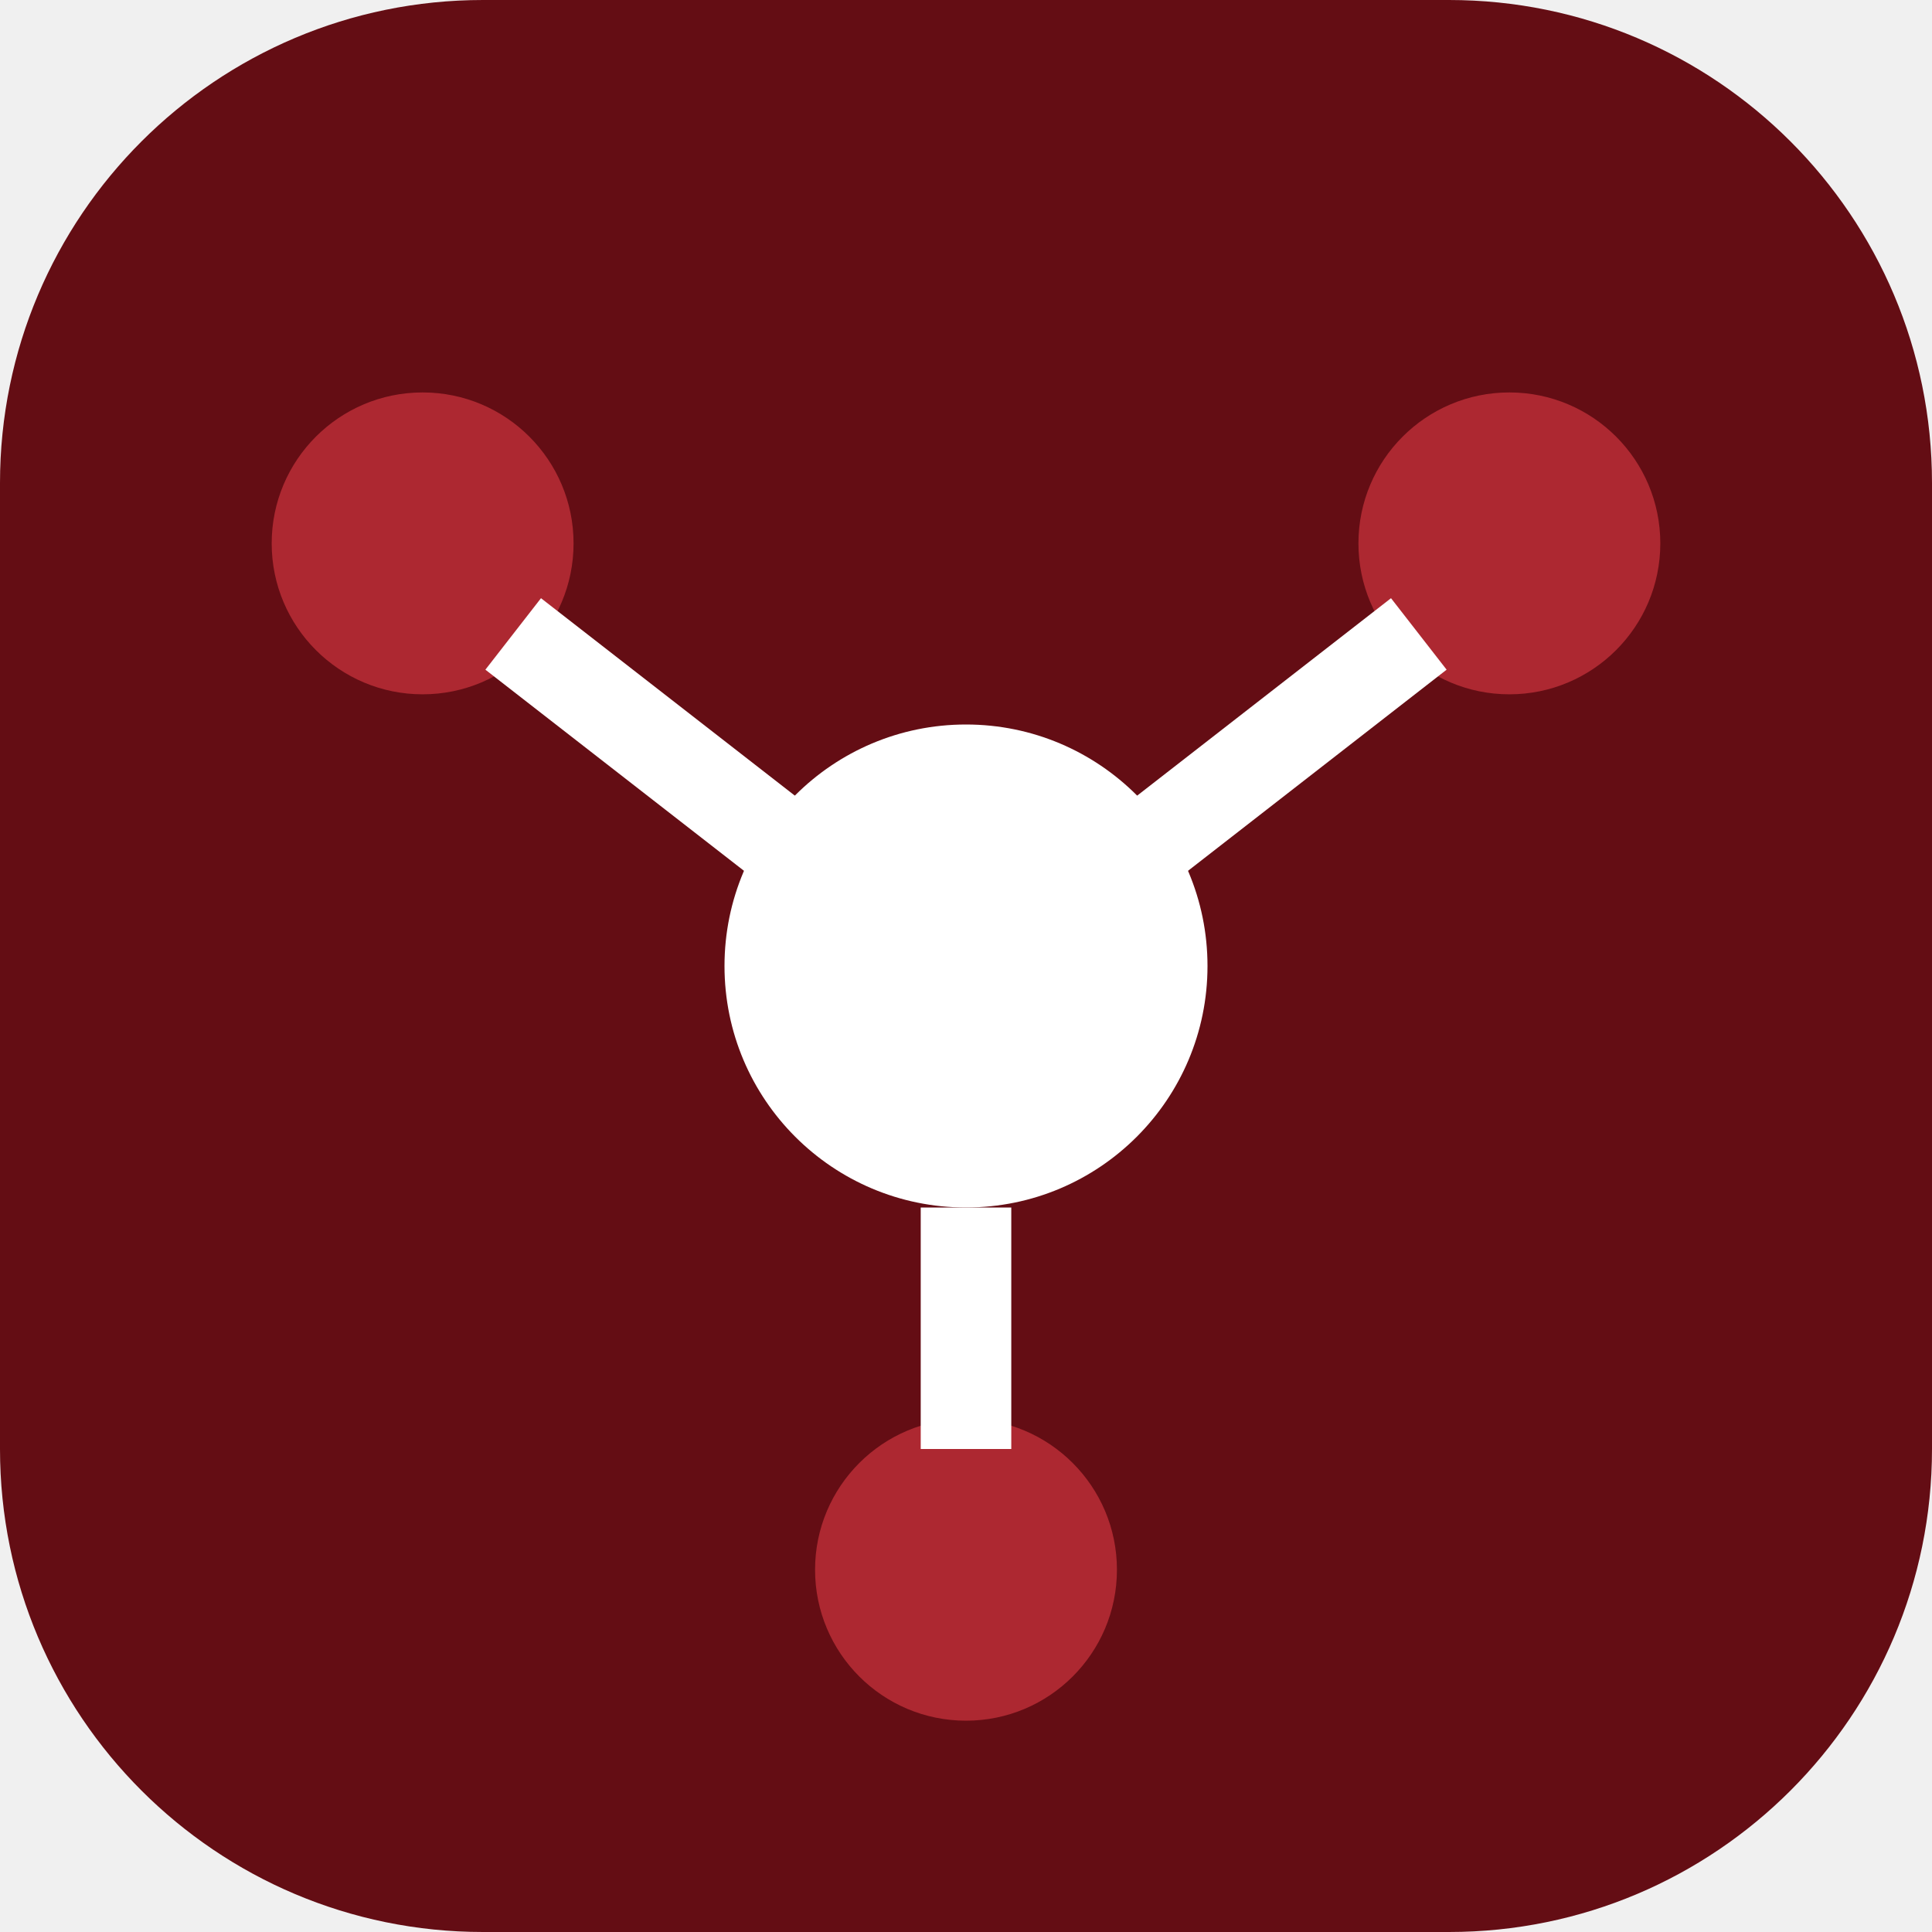
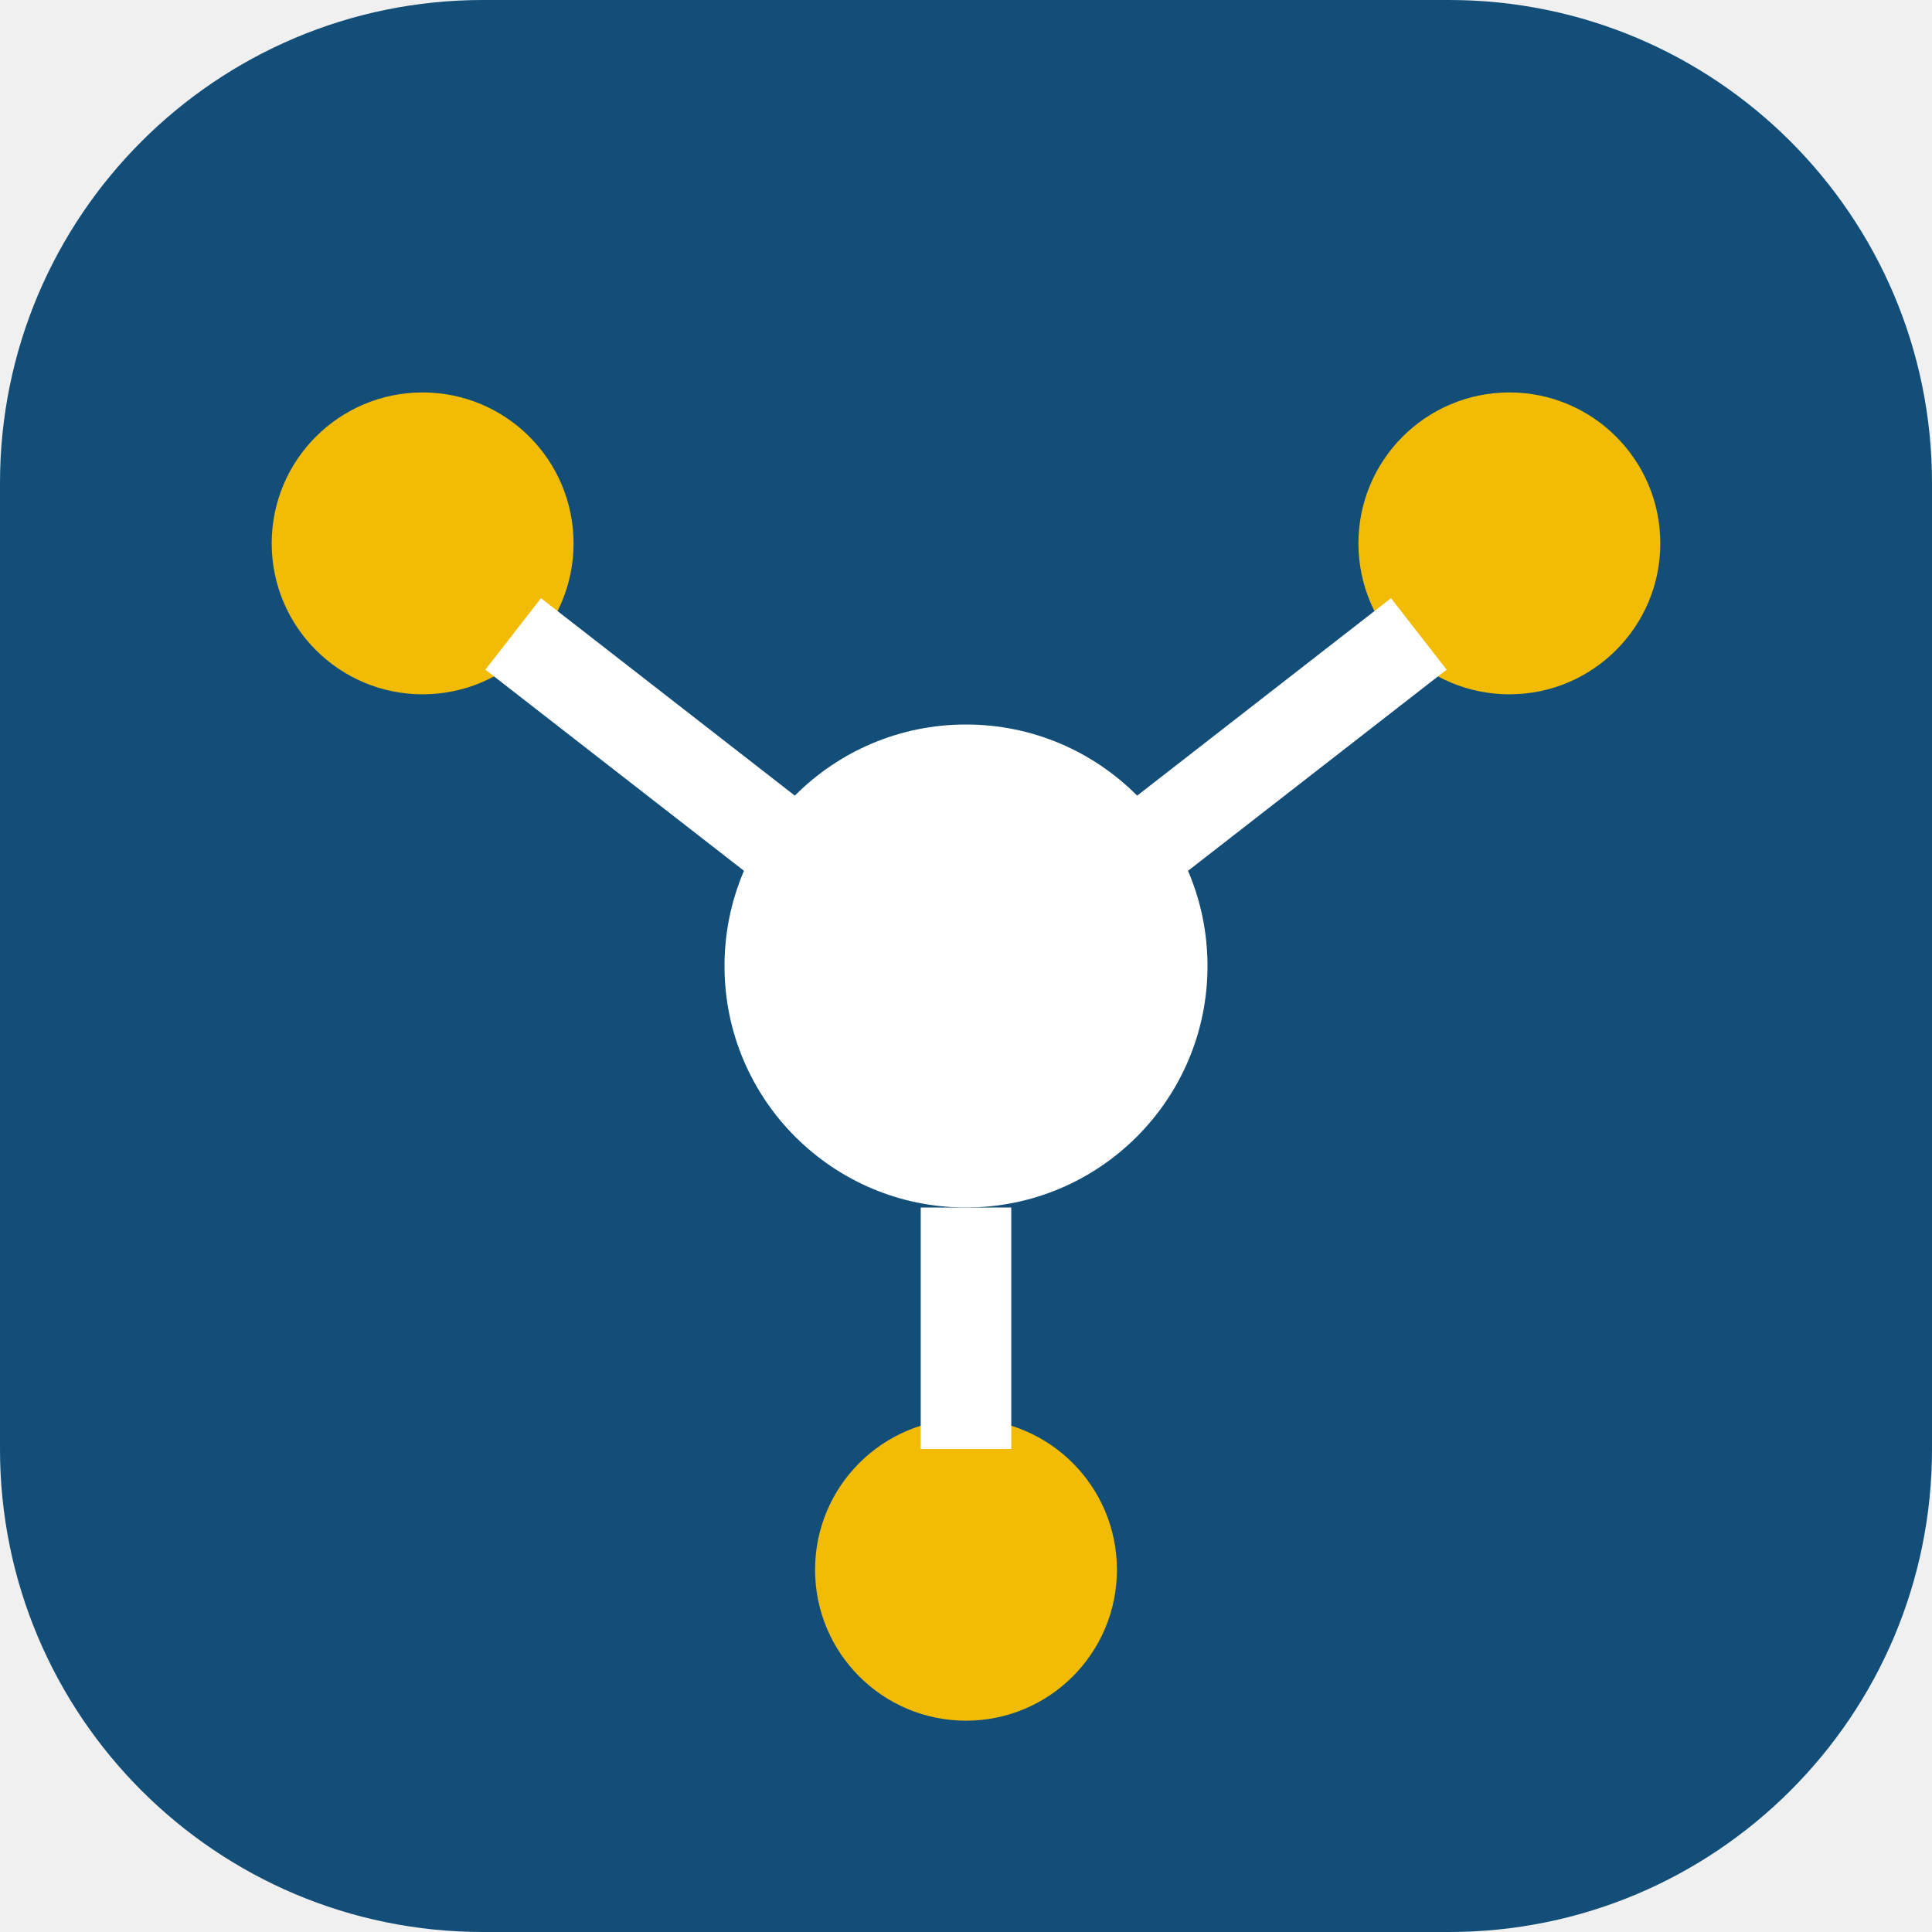
<svg xmlns="http://www.w3.org/2000/svg" viewBox="0 0 32 32">
-   <rect width="32" height="32" rx="8" fill="#640d14" />
+   <rect width="32" height="32" rx="8" fill="#124e78" />
  <circle cx="16" cy="16" r="4" fill="#fff" />
-   <circle cx="7" cy="9" r="2.5" fill="#ad2831" />
-   <circle cx="25" cy="9" r="2.5" fill="#ad2831" />
-   <circle cx="16" cy="26" r="2.5" fill="#ad2831" />
+   <circle cx="7" cy="9" r="2.5" fill="#f2bb05" />
+   <circle cx="25" cy="9" r="2.5" fill="#f2bb05" />
+   <circle cx="16" cy="26" r="2.5" fill="#f2bb05" />
  <path d="M8.5 10.5 13 14M23.5 10.5 19 14M16 20v4" stroke="#fff" stroke-width="1.5" />
</svg>
